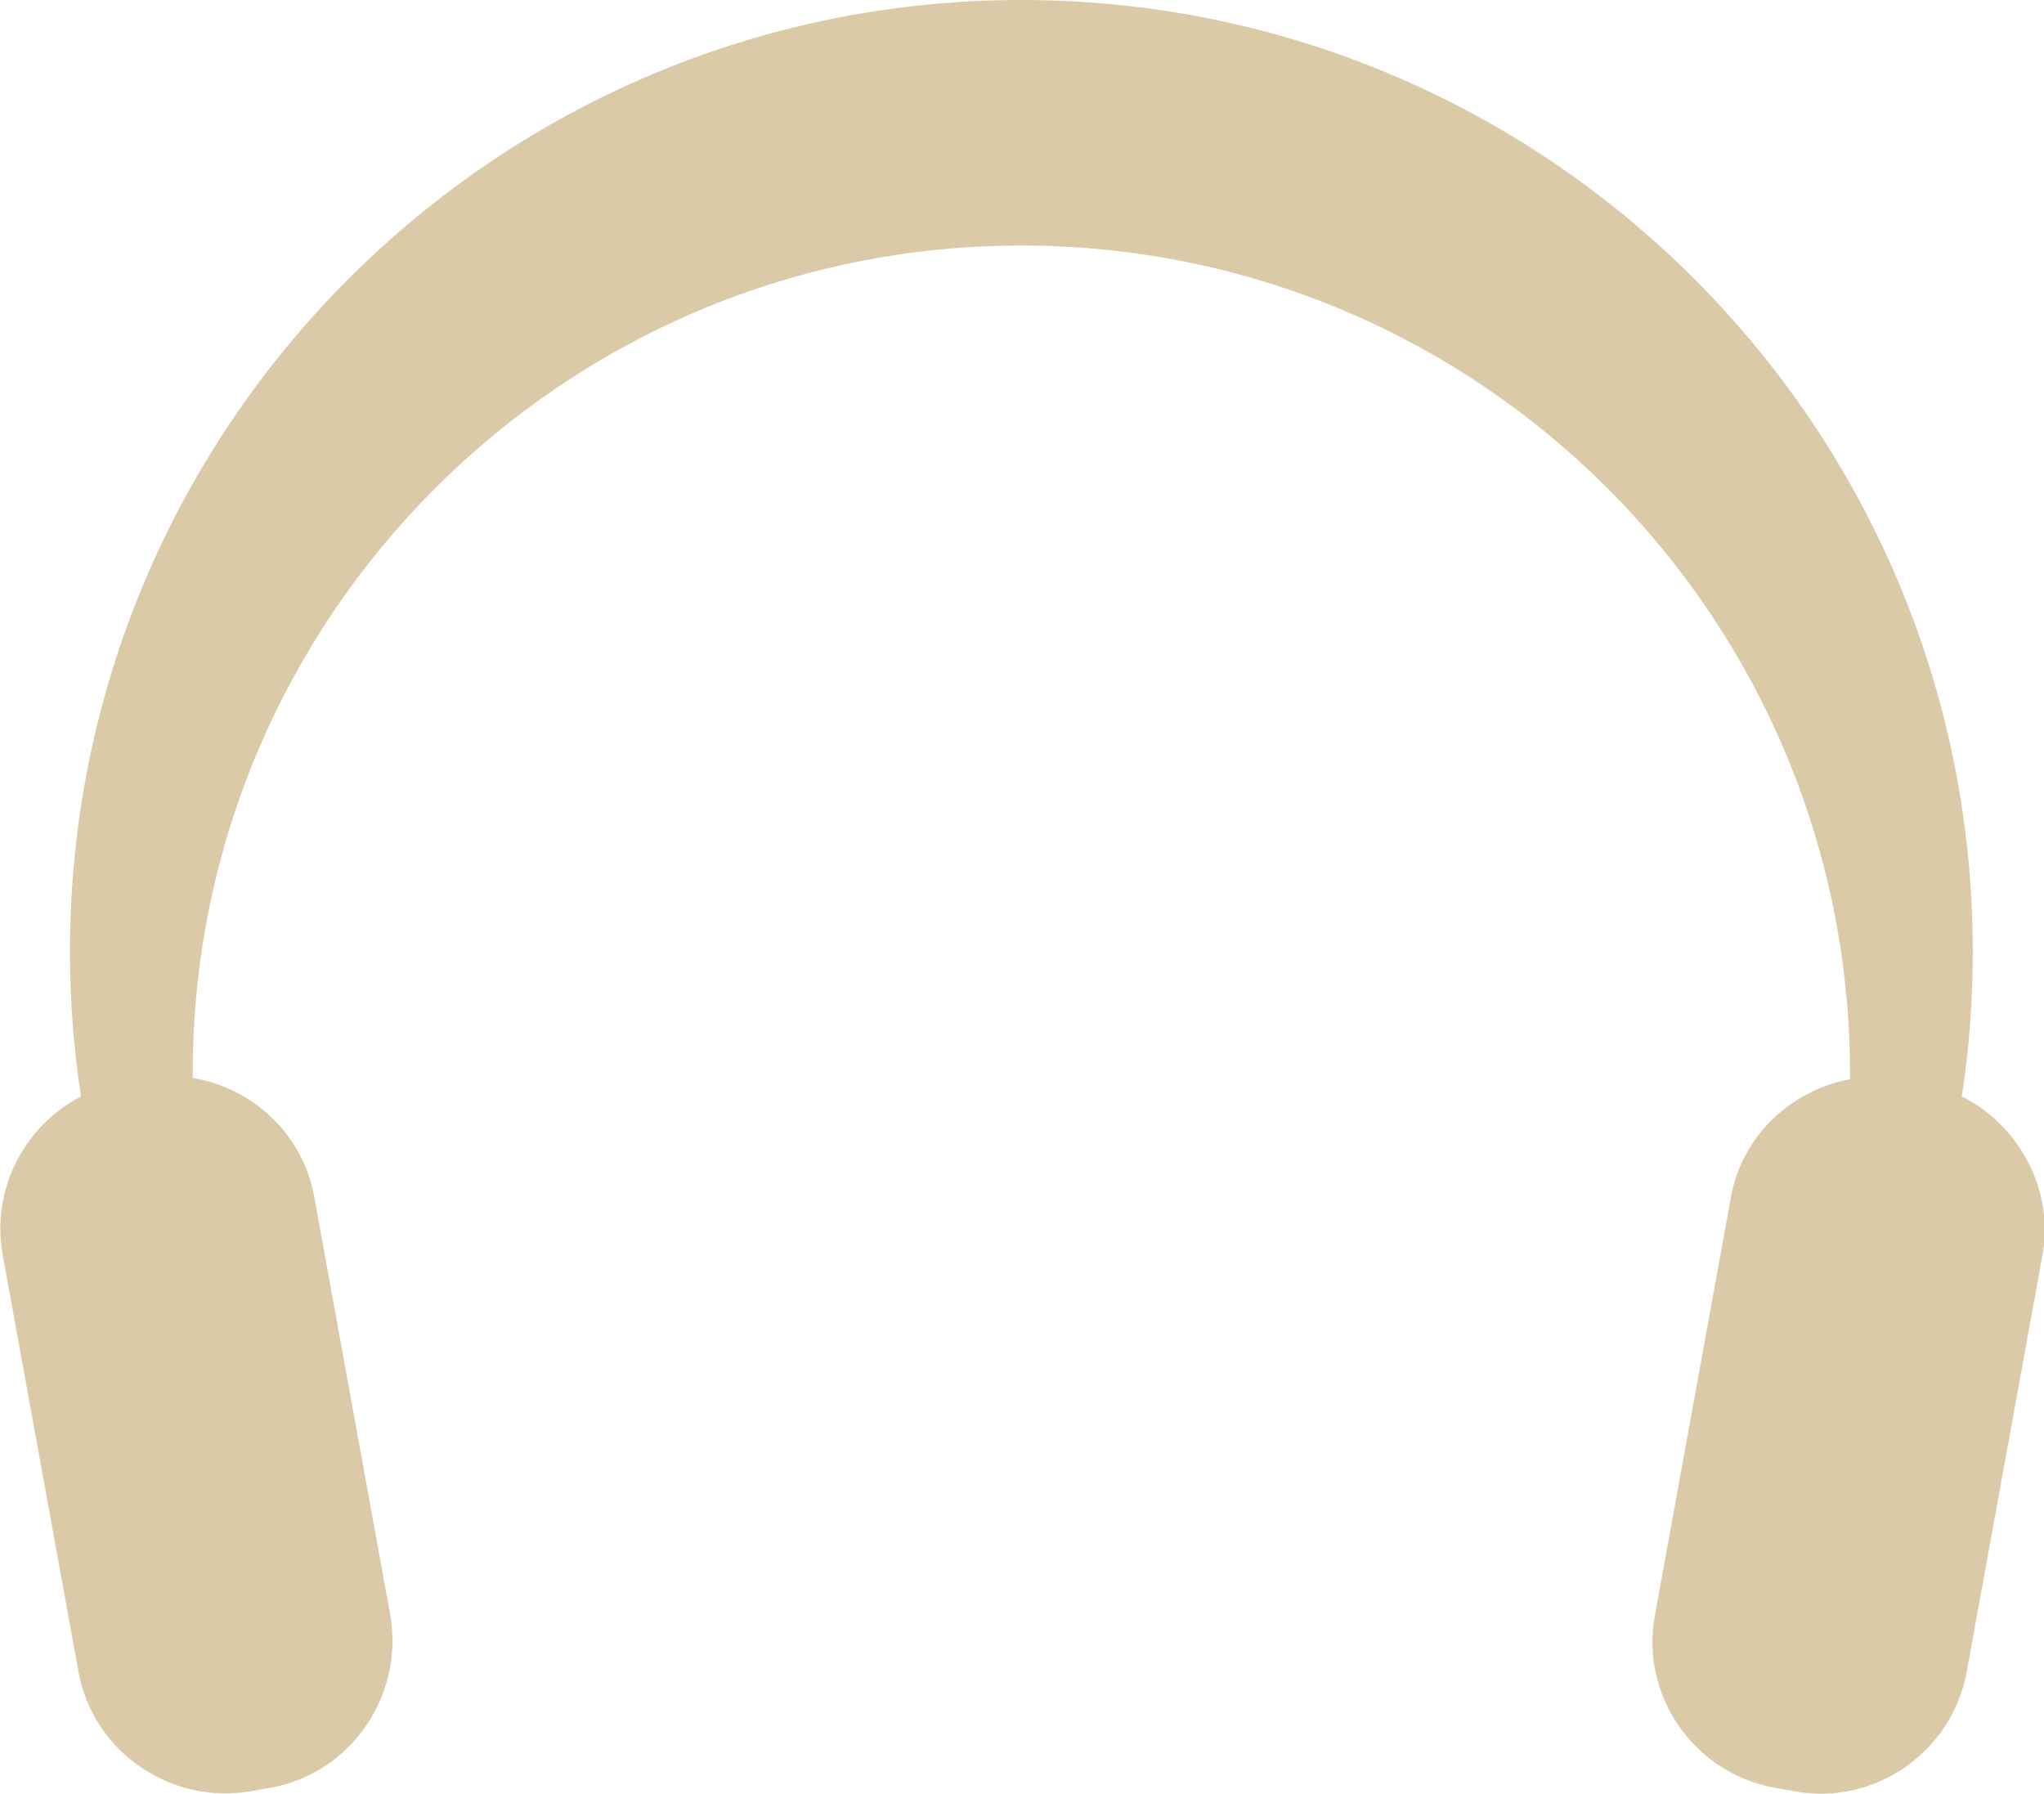
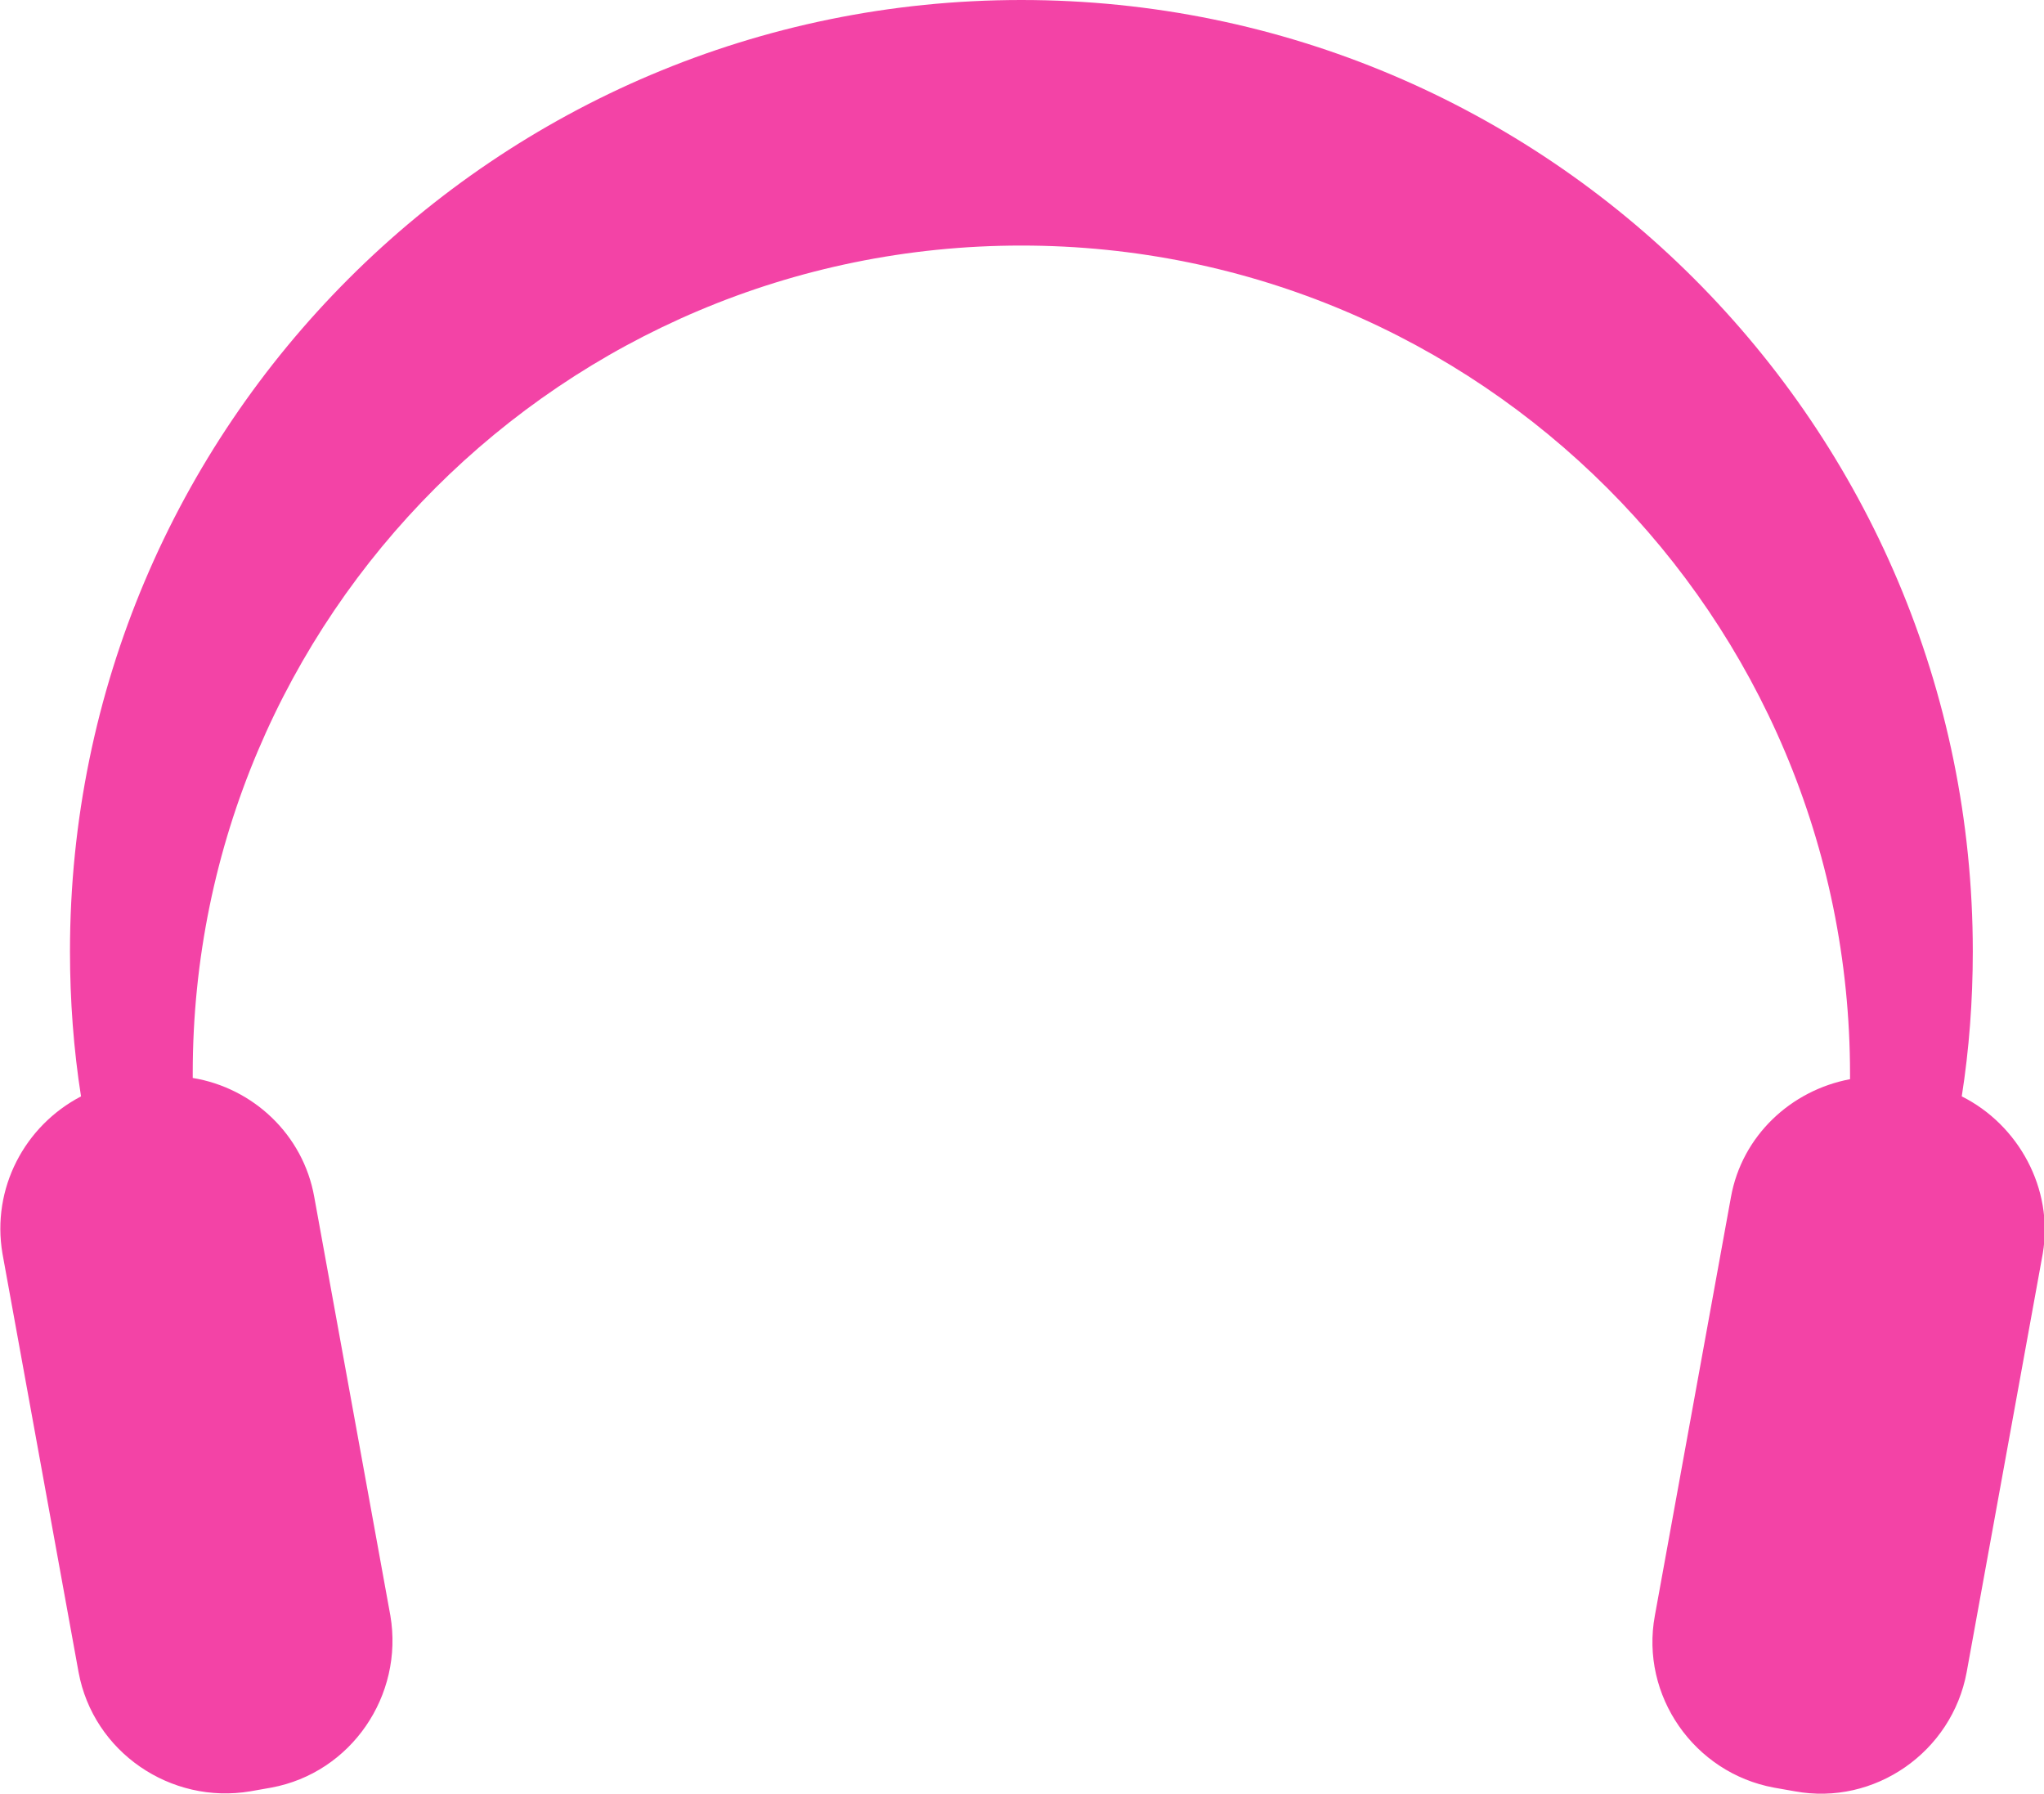
<svg xmlns="http://www.w3.org/2000/svg" version="1.1" x="0px" y="0px" viewBox="0 0 166.5 146.1" overflow="scroll" enable-background="new 0 0 166.5 146.1" xml:space="preserve">
  <defs>
</defs>
-   <path fill="#DBCAA7" d="M159.8,89.3c0.6-3.8,0.9-7.8,0.9-11.8C160.7,34.7,126,0,83.2,0S5.7,34.7,5.7,77.5c0,4,0.3,8,0.9,11.8  c-4.6,2.4-7.3,7.5-6.4,12.8l6.2,34.1c1.2,6.5,7.5,10.8,14,9.7l1.7-0.3c6.5-1.2,10.8-7.5,9.7-14l-6.2-34.1c-0.9-5.1-5-8.9-9.9-9.7  c0-0.1,0-0.2,0-0.4C15.7,50.2,45.9,20,83.2,20s67.5,30.2,67.5,67.5c0,0.1,0,0.3,0,0.4c-4.8,0.9-8.8,4.6-9.7,9.6l-6.2,34.1  c-1.2,6.5,3.2,12.8,9.7,14l1.7,0.3c6.5,1.2,12.8-3.2,14-9.7l6.2-34.1C167.3,96.8,164.4,91.6,159.8,89.3z" />
+   <path fill="#F343A6" d="M159.8,89.3c0.6-3.8,0.9-7.8,0.9-11.8C160.7,34.7,126,0,83.2,0S5.7,34.7,5.7,77.5c0,4,0.3,8,0.9,11.8  c-4.6,2.4-7.3,7.5-6.4,12.8l6.2,34.1c1.2,6.5,7.5,10.8,14,9.7l1.7-0.3c6.5-1.2,10.8-7.5,9.7-14l-6.2-34.1c-0.9-5.1-5-8.9-9.9-9.7  c0-0.1,0-0.2,0-0.4C15.7,50.2,45.9,20,83.2,20s67.5,30.2,67.5,67.5c0,0.1,0,0.3,0,0.4c-4.8,0.9-8.8,4.6-9.7,9.6l-6.2,34.1  c-1.2,6.5,3.2,12.8,9.7,14l1.7,0.3c6.5,1.2,12.8-3.2,14-9.7l6.2-34.1C167.3,96.8,164.4,91.6,159.8,89.3z" />
</svg>
